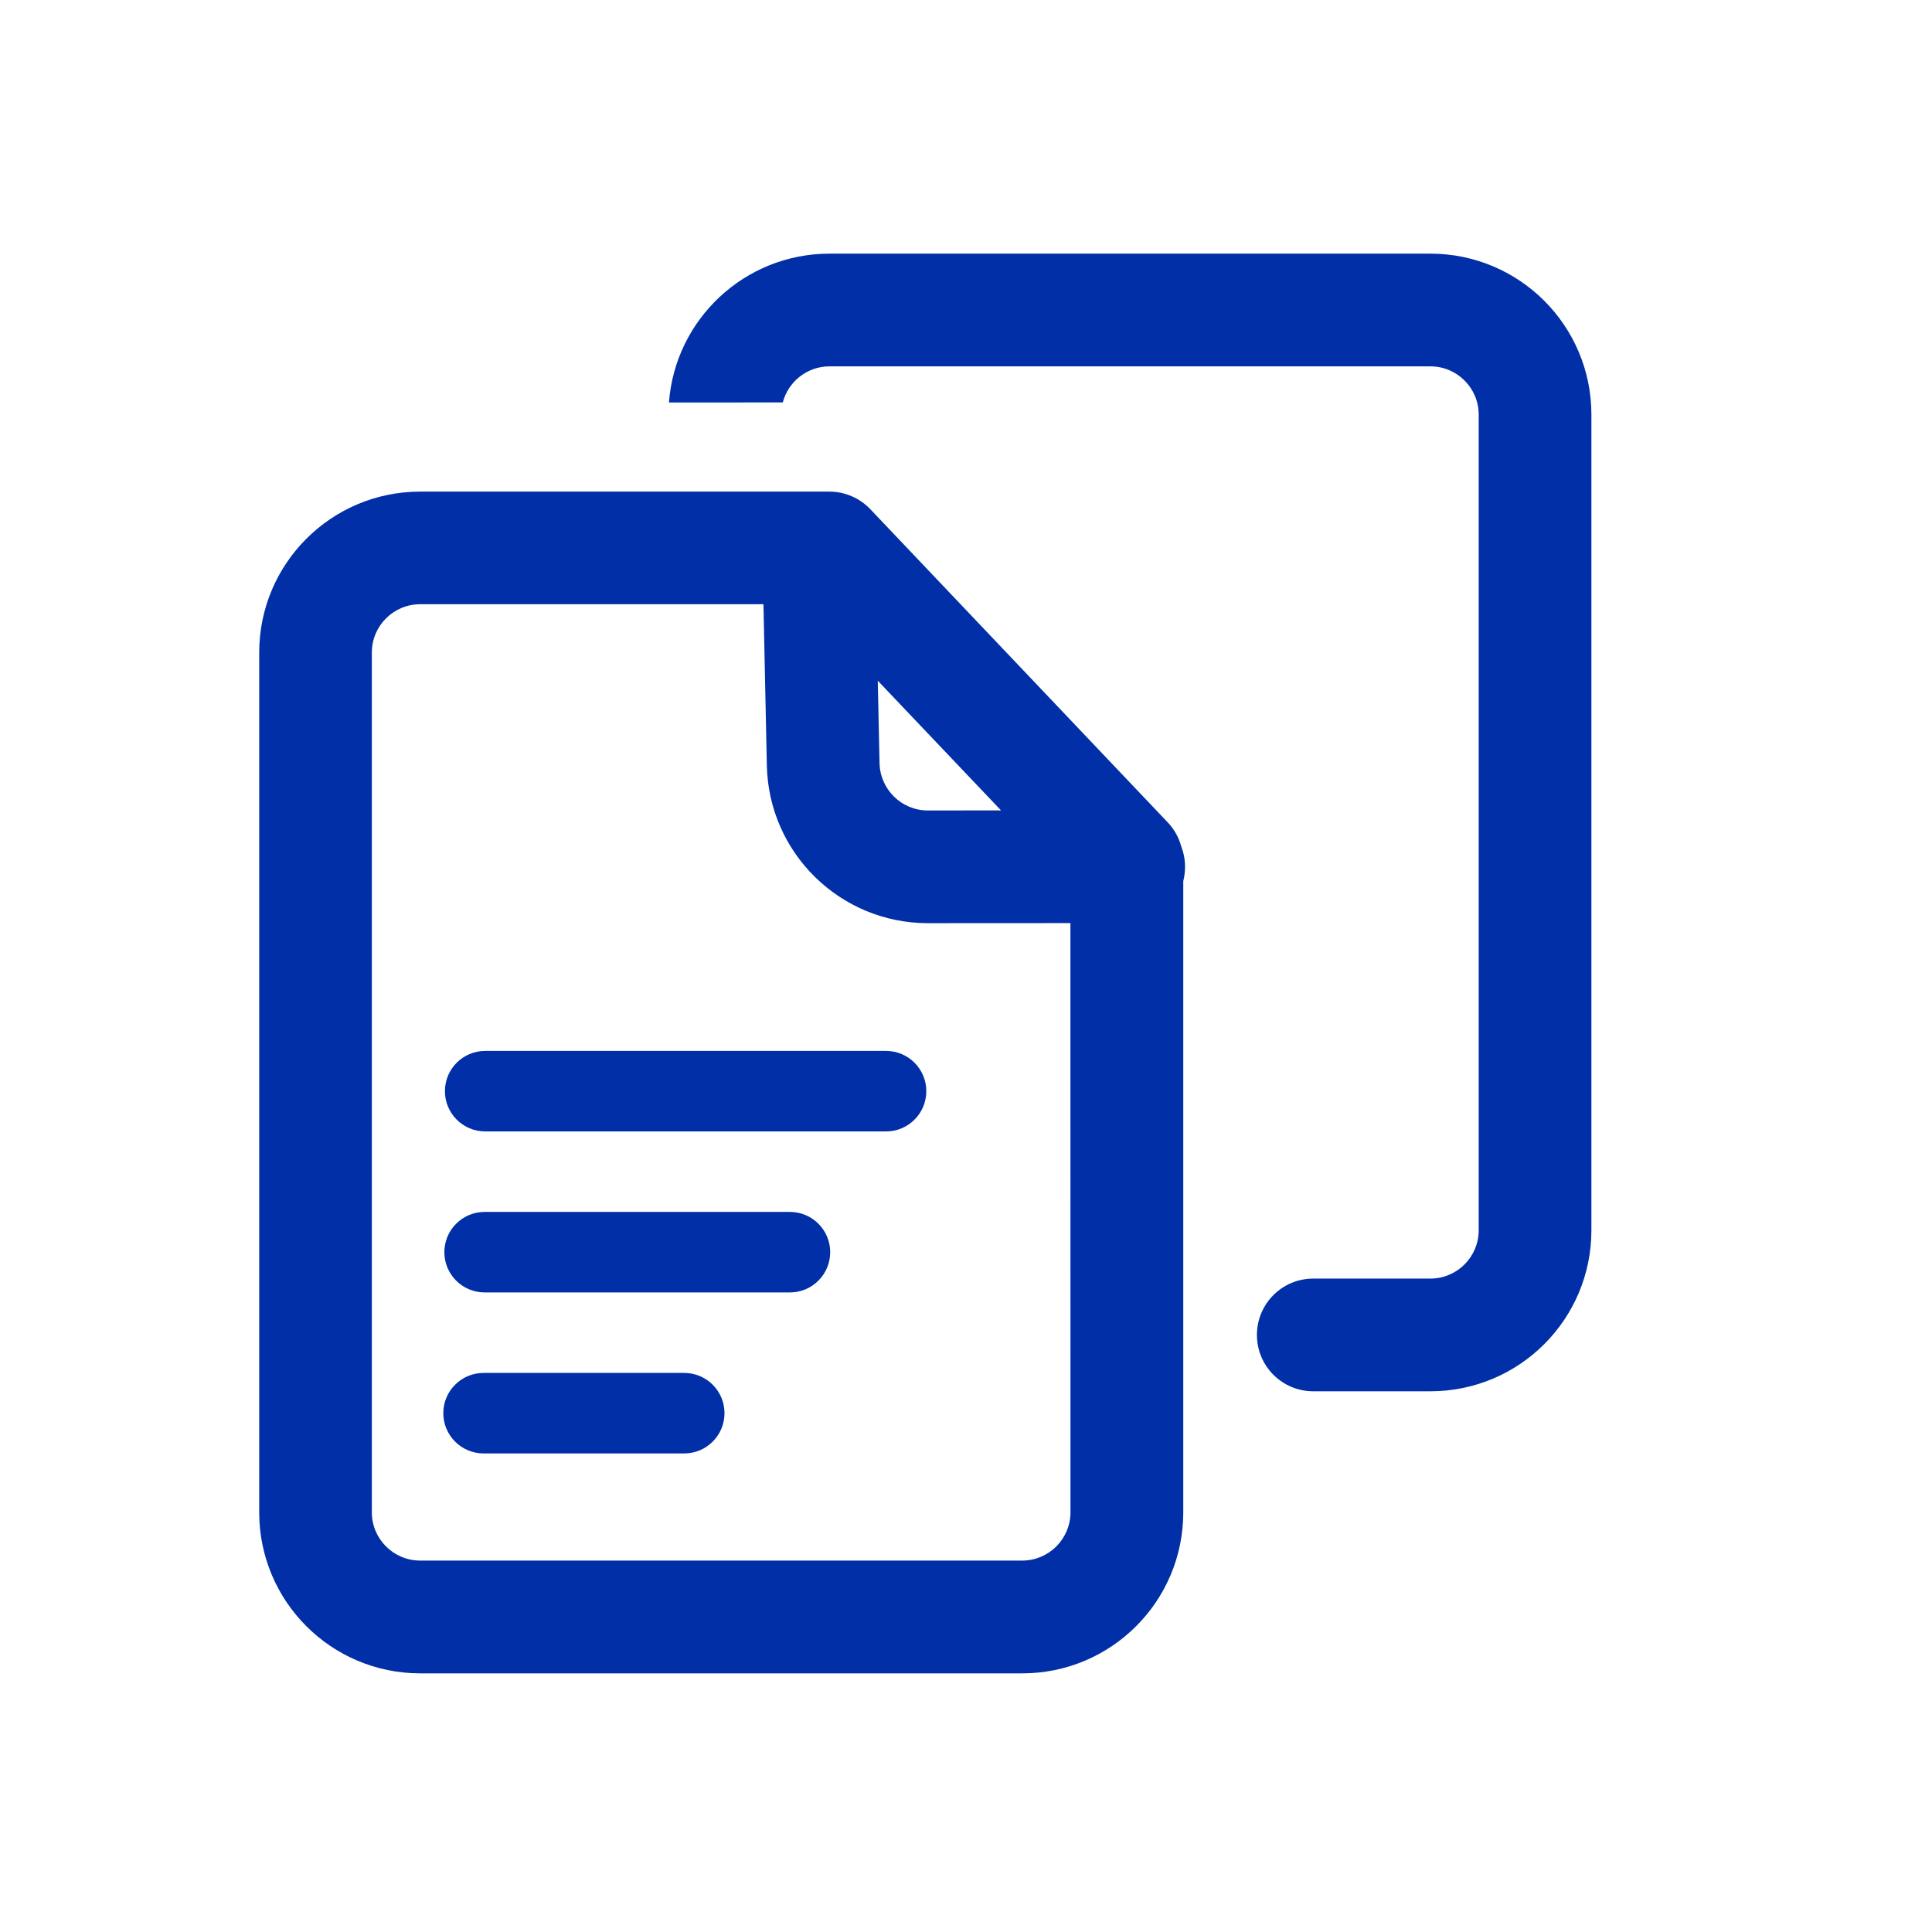
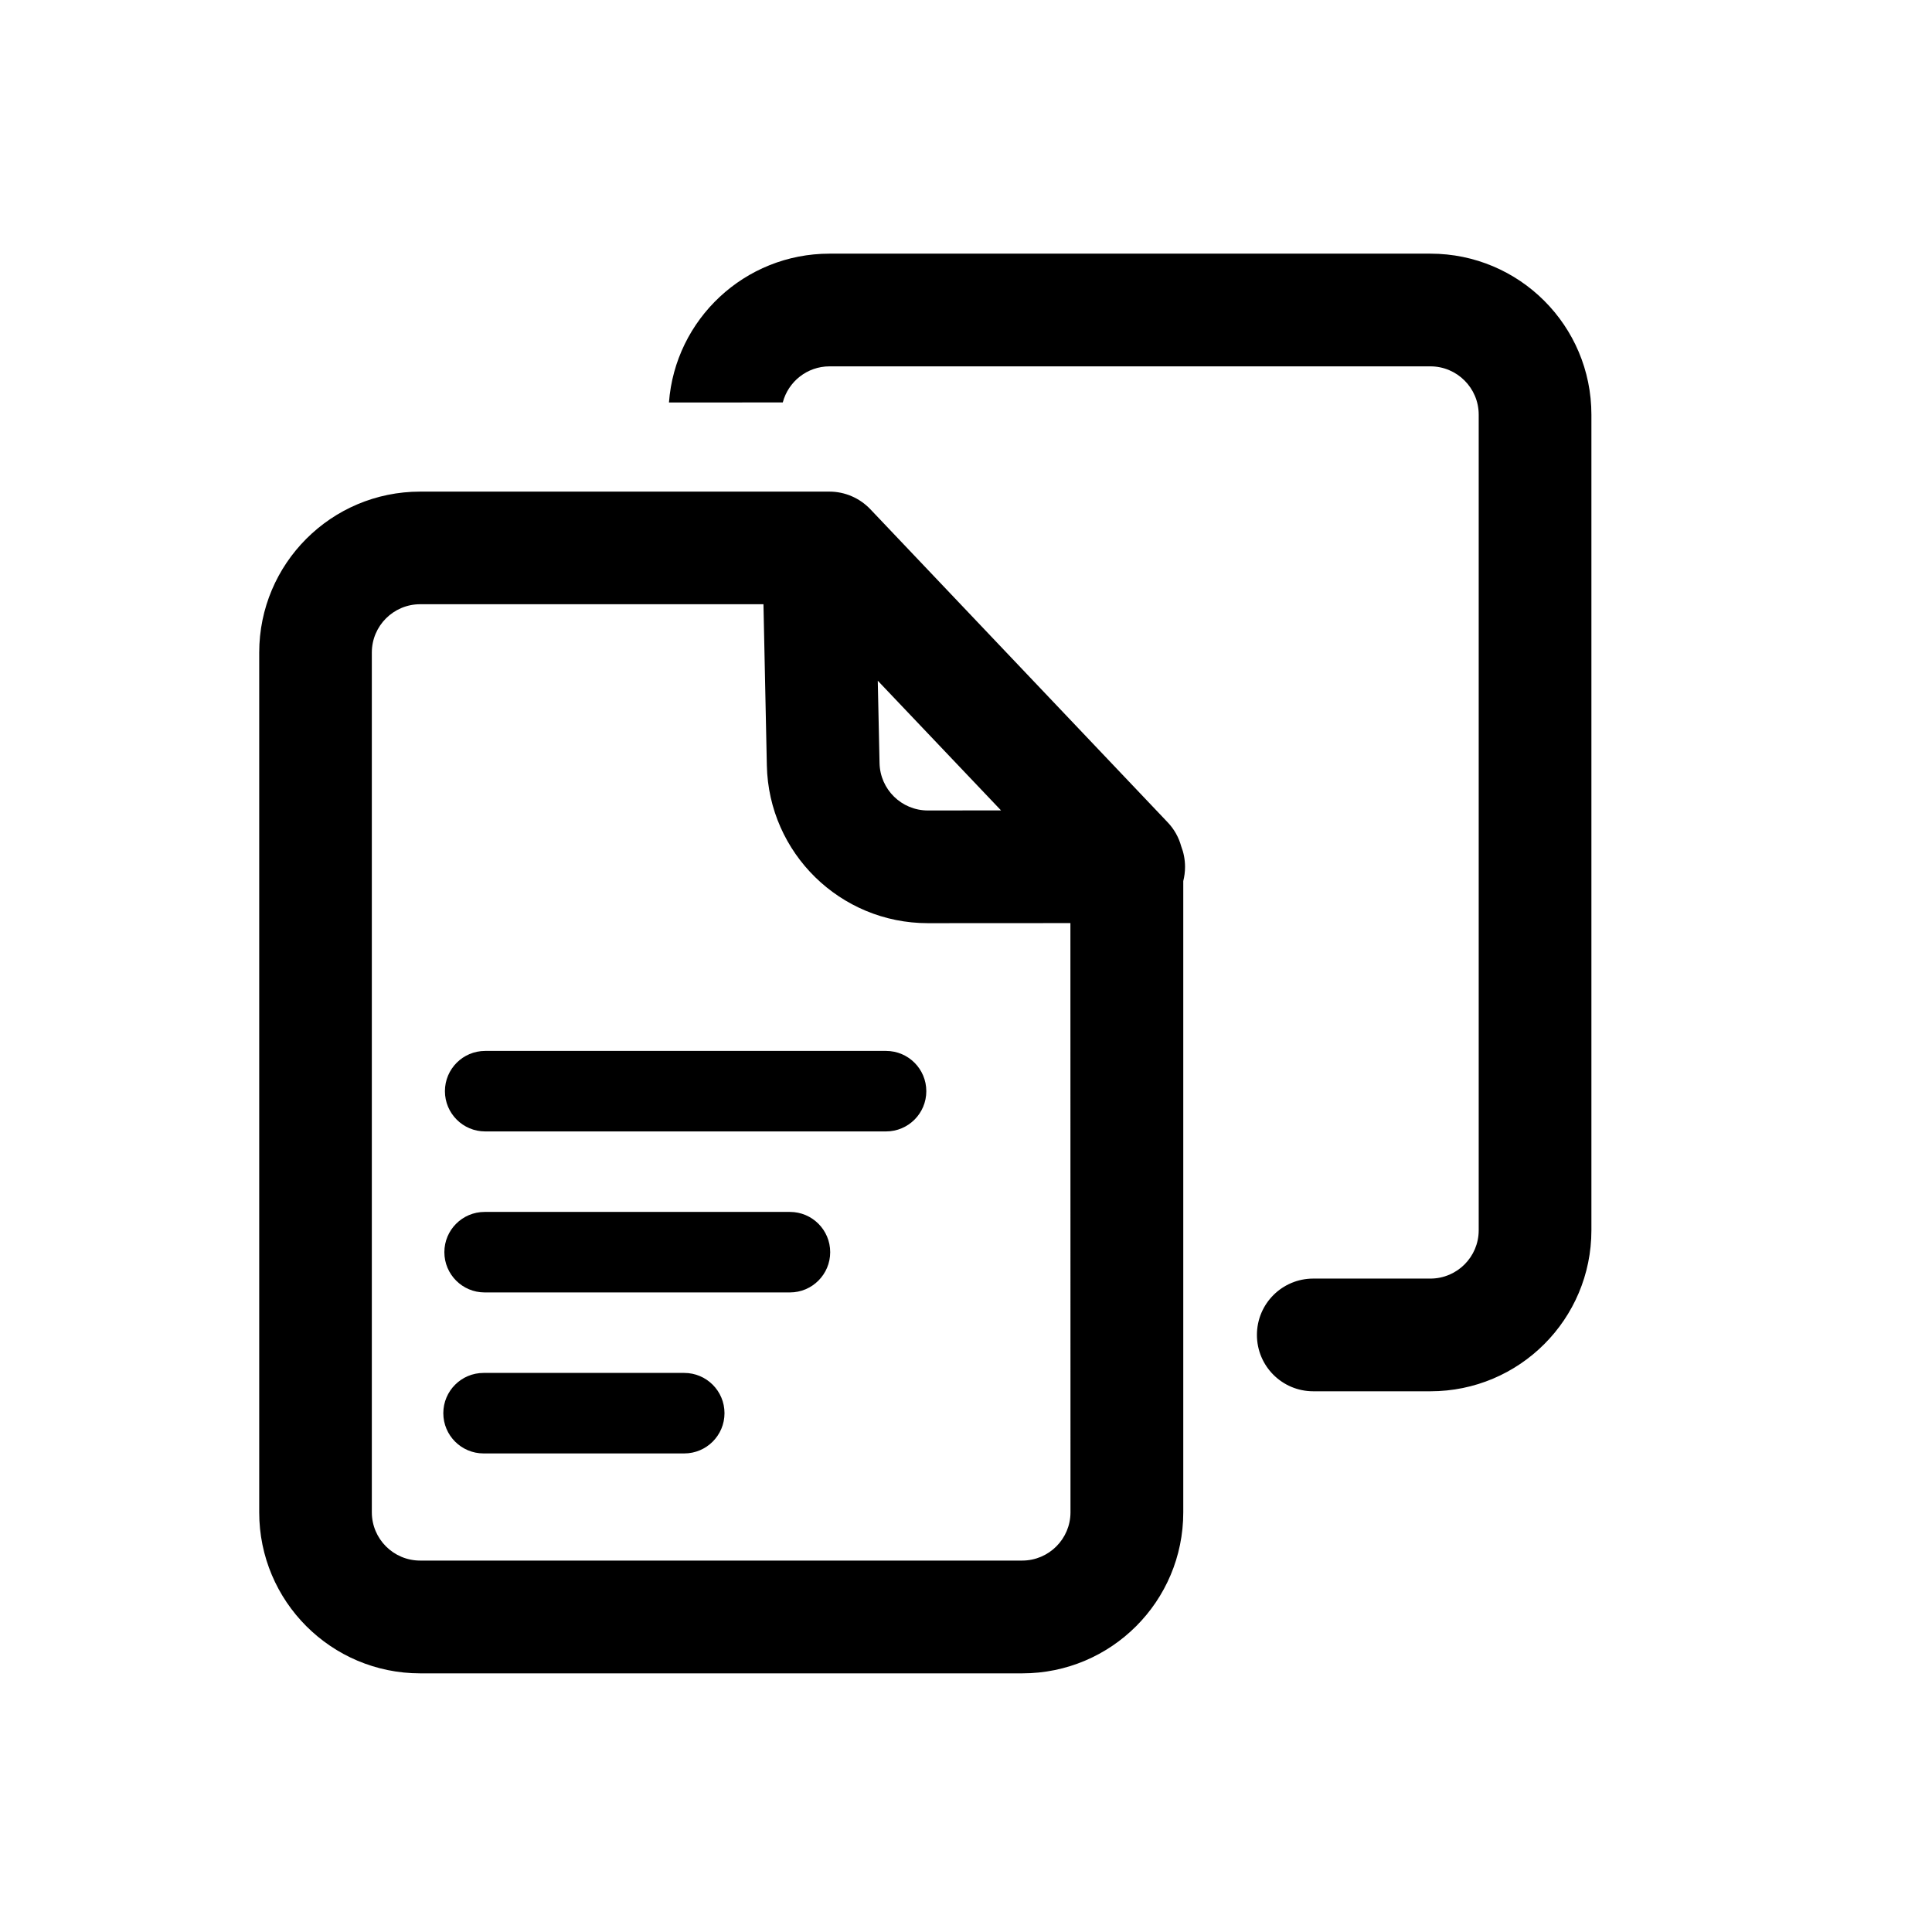
<svg xmlns="http://www.w3.org/2000/svg" version="1.1" width="24" height="24" viewBox="0 0 24 24">
-   <path fill="#002fa7" d="M10.303 6.107c0.192 0 0.375 0.079 0.508 0.218l3.695 3.891c0.080 0.084 0.137 0.186 0.167 0.296 0.031 0.080 0.048 0.166 0.048 0.257 0 0.061-0.008 0.12-0.022 0.176l-0 7.842c0 1.105-0.895 2-2 2h-7.479c-1.105 0-2-0.895-2-2v-10.68c0-1.105 0.895-2 2-2zM9.484 7.506l-4.265 0c-0.331 0-0.6 0.269-0.6 0.6v10.68c0 0.331 0.269 0.6 0.6 0.6h7.479c0.331 0 0.6-0.269 0.6-0.6l-0.001-7.319-1.771 0.001c-1.088 0-1.977-0.87-2-1.959l-0.042-2.003zM8.5 17.055c0.276 0 0.5 0.224 0.5 0.5s-0.224 0.5-0.5 0.5h-2.493c-0.276 0-0.5-0.224-0.5-0.5s0.224-0.5 0.5-0.5h2.493zM17.769 3.151c1.105 0 2 0.895 2 2v10.132c0 1.105-0.895 2-2 2h-1.455c-0.387 0-0.7-0.313-0.7-0.7s0.313-0.7 0.7-0.7h1.455c0.331 0 0.6-0.269 0.6-0.6v-10.132c0-0.331-0.269-0.6-0.6-0.6h-7.464c-0.279 0-0.513 0.19-0.581 0.448l-1.414 0.001c0.077-1.034 0.941-1.849 1.994-1.849h7.464zM9.813 15.055c0.276 0 0.5 0.224 0.5 0.5s-0.224 0.5-0.5 0.5h-3.793c-0.276 0-0.5-0.224-0.5-0.5s0.224-0.5 0.5-0.5h3.793zM11.007 13.055c0.276 0 0.5 0.224 0.5 0.5s-0.224 0.5-0.5 0.5h-4.98c-0.276 0-0.5-0.224-0.5-0.5s0.224-0.5 0.5-0.5h4.98zM10.904 8.456l0.022 1.024c0.007 0.326 0.273 0.588 0.6 0.588l0.909-0.001-1.531-1.611z" />
+   <path d="M10.303 6.107c0.192 0 0.375 0.079 0.508 0.218l3.695 3.891c0.080 0.084 0.137 0.186 0.167 0.296 0.031 0.080 0.048 0.166 0.048 0.257 0 0.061-0.008 0.12-0.022 0.176l-0 7.842c0 1.105-0.895 2-2 2h-7.479c-1.105 0-2-0.895-2-2v-10.68c0-1.105 0.895-2 2-2zM9.484 7.506l-4.265 0c-0.331 0-0.6 0.269-0.6 0.6v10.68c0 0.331 0.269 0.6 0.6 0.6h7.479c0.331 0 0.6-0.269 0.6-0.6l-0.001-7.319-1.771 0.001c-1.088 0-1.977-0.87-2-1.959l-0.042-2.003zM8.5 17.055c0.276 0 0.5 0.224 0.5 0.5s-0.224 0.5-0.5 0.5h-2.493c-0.276 0-0.5-0.224-0.5-0.5s0.224-0.5 0.5-0.5h2.493zM17.769 3.151c1.105 0 2 0.895 2 2v10.132c0 1.105-0.895 2-2 2h-1.455c-0.387 0-0.7-0.313-0.7-0.7s0.313-0.7 0.7-0.7h1.455c0.331 0 0.6-0.269 0.6-0.6v-10.132c0-0.331-0.269-0.6-0.6-0.6h-7.464c-0.279 0-0.513 0.19-0.581 0.448l-1.414 0.001c0.077-1.034 0.941-1.849 1.994-1.849h7.464zM9.813 15.055c0.276 0 0.5 0.224 0.5 0.5s-0.224 0.5-0.5 0.5h-3.793c-0.276 0-0.5-0.224-0.5-0.5s0.224-0.5 0.5-0.5h3.793zM11.007 13.055c0.276 0 0.5 0.224 0.5 0.5s-0.224 0.5-0.5 0.5h-4.98c-0.276 0-0.5-0.224-0.5-0.5s0.224-0.5 0.5-0.5h4.98zM10.904 8.456l0.022 1.024c0.007 0.326 0.273 0.588 0.6 0.588l0.909-0.001-1.531-1.611z" />
</svg>
